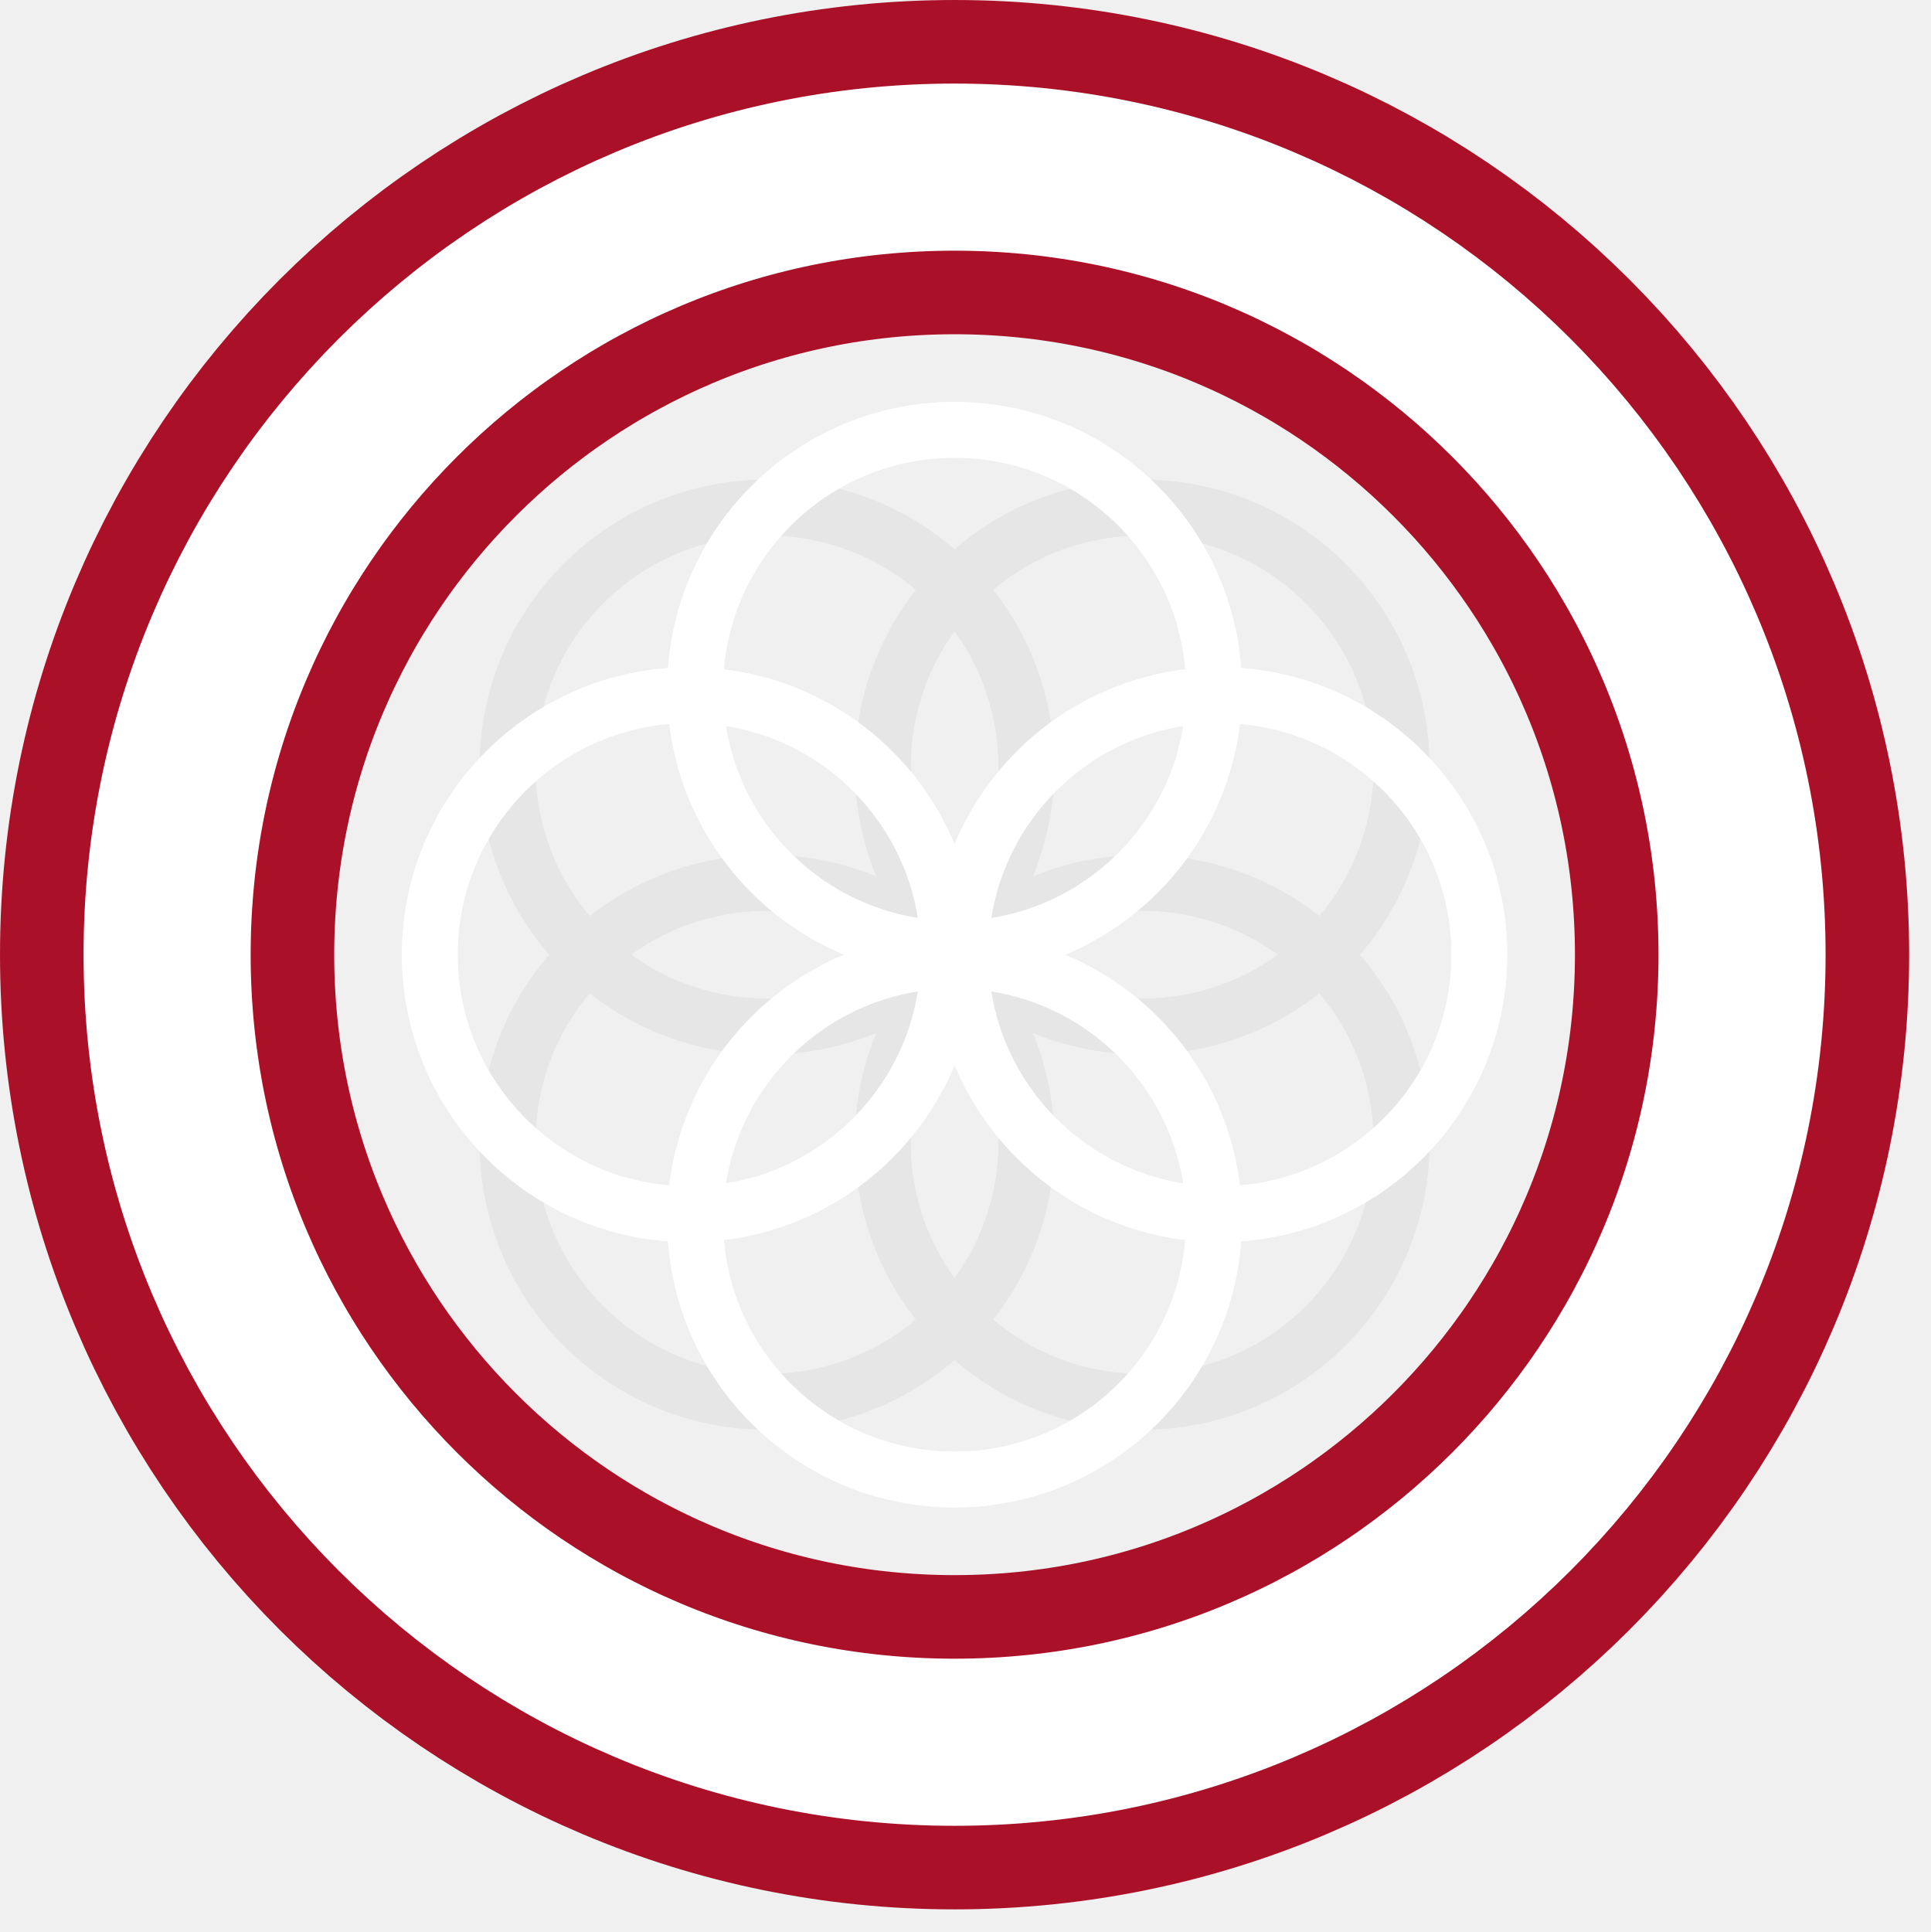
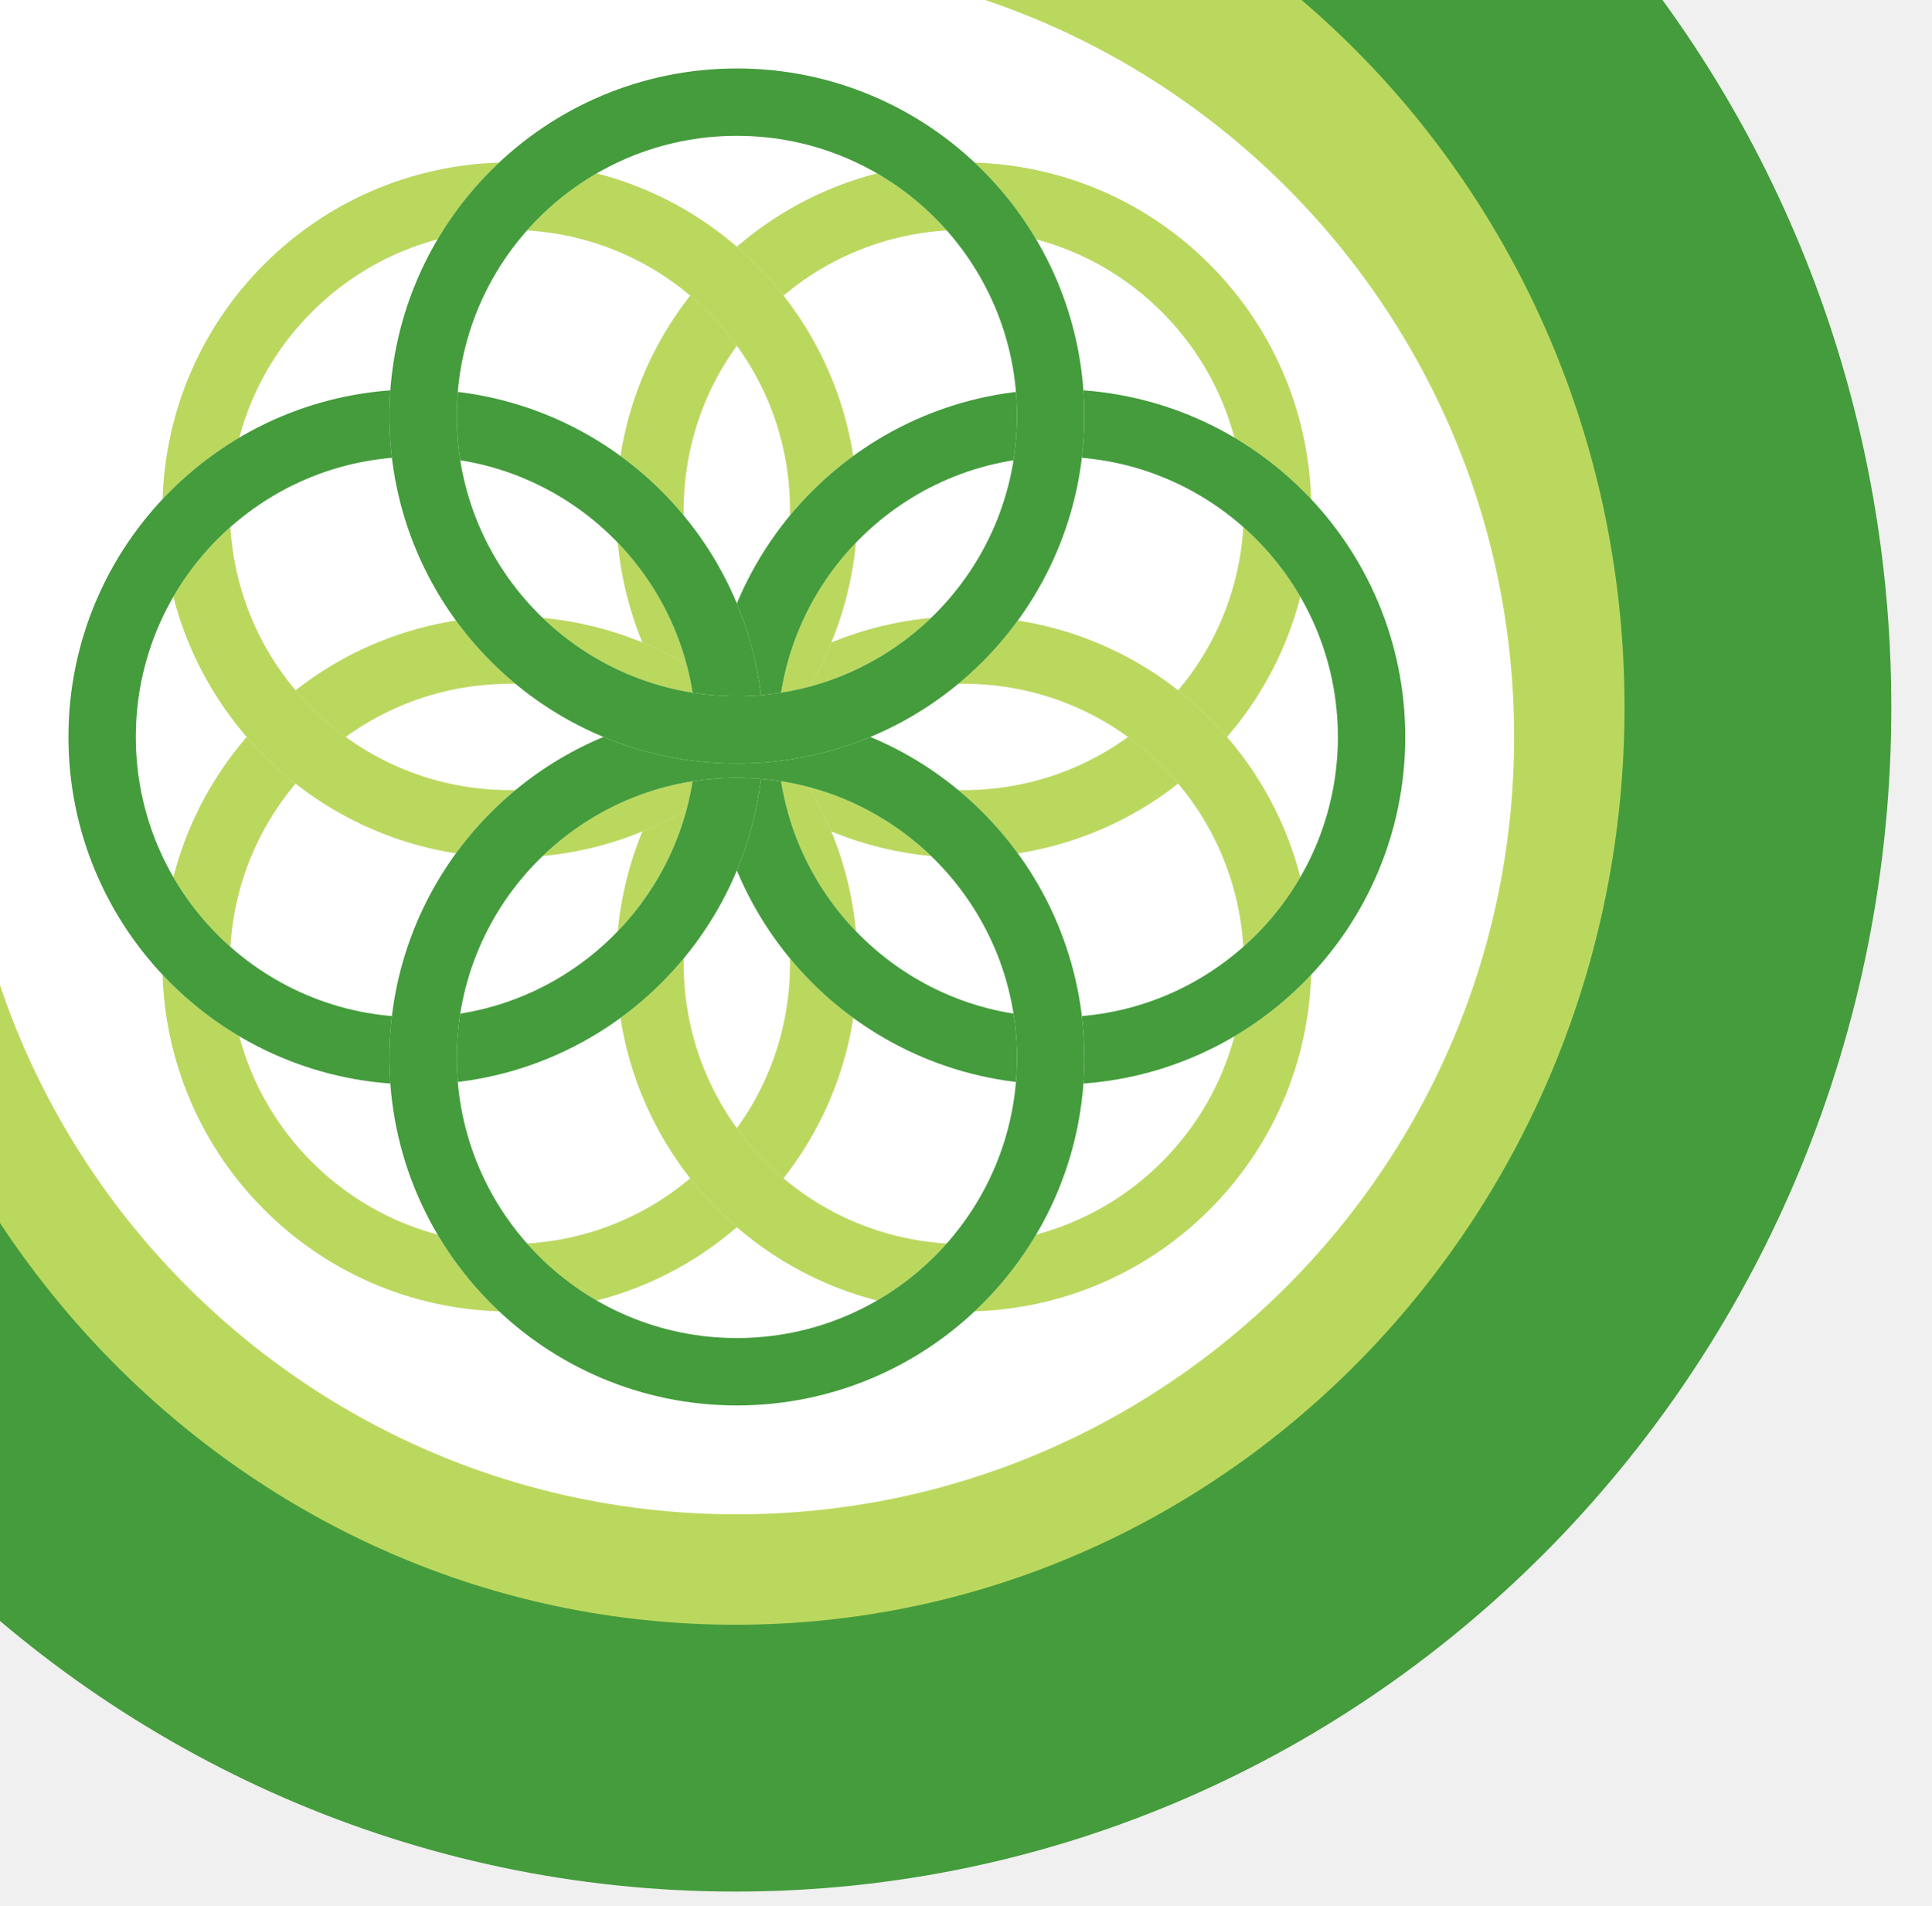
- <svg xmlns="http://www.w3.org/2000/svg" version="1.1" width="86.667" height="86.704" viewBox="0,0,86.667,86.704">
-   <g transform="translate(-197.1557,-137.1557)">
-     <g data-paper-data="{&quot;isPaintingLayer&quot;:true}" fill="none" fill-rule="nonzero" stroke-linecap="butt" stroke-linejoin="miter" stroke-miterlimit="10" stroke-dasharray="" stroke-dashoffset="0" style="mix-blend-mode: normal">
-       <g>
-         <path d="M240,144.656c19.52,0 35.344,15.824 35.344,35.344c0,19.52 -15.824,35.344 -35.344,35.344c-19.52,0 -35.344,-15.824 -35.344,-35.344c0,-19.52 15.824,-35.344 35.344,-35.344z" stroke="#aa1028" stroke-width="15" />
-         <path d="M240,144.656c19.52,0 35.344,15.824 35.344,35.344c0,19.52 -15.824,35.344 -35.344,35.344c-19.52,0 -35.344,-15.824 -35.344,-35.344c0,-19.52 15.824,-35.344 35.344,-35.344z" stroke="#ffffff" stroke-width="7.5" />
-       </g>
-       <path d="M275.054,223.86v-8.769h8.769v8.769z" stroke="none" stroke-width="0" />
-       <g stroke="#e6e6e6" stroke-width="2.5">
-         <g>
-           <path d="M240.186,163.345c4.548,-4.548 11.921,-4.548 16.469,0c4.548,4.548 4.548,11.921 0,16.469c-4.548,4.548 -11.921,4.548 -16.469,0c-4.548,-4.548 -4.548,-11.921 0,-16.469z" />
-           <path d="M240.186,163.345c4.548,-4.548 11.921,-4.548 16.469,0c4.548,4.548 4.548,11.921 0,16.469c-4.548,4.548 -11.921,4.548 -16.469,0c-4.548,-4.548 -4.548,-11.921 0,-16.469z" />
-           <path d="M223.345,180.186c4.548,-4.548 11.921,-4.548 16.469,0c4.548,4.548 4.548,11.921 0,16.469c-4.548,4.548 -11.921,4.548 -16.469,0c-4.548,-4.548 -4.548,-11.921 0,-16.469z" />
-           <path d="M223.345,180.186c4.548,-4.548 11.921,-4.548 16.469,0c4.548,4.548 4.548,11.921 0,16.469c-4.548,4.548 -11.921,4.548 -16.469,0c-4.548,-4.548 -4.548,-11.921 0,-16.469z" />
-         </g>
-         <g>
-           <path d="M256.655,180.187c4.548,4.548 4.548,11.921 -0,16.469c-4.548,4.548 -11.921,4.548 -16.469,0c-4.548,-4.548 -4.548,-11.921 0,-16.469c4.548,-4.548 11.921,-4.548 16.469,0z" />
-           <path d="M256.655,180.187c4.548,4.548 4.548,11.921 -0,16.469c-4.548,4.548 -11.921,4.548 -16.469,0c-4.548,-4.548 -4.548,-11.921 0,-16.469c4.548,-4.548 11.921,-4.548 16.469,0z" />
-           <path d="M239.814,163.345c4.548,4.548 4.548,11.921 -0,16.469c-4.548,4.548 -11.921,4.548 -16.469,0c-4.548,-4.548 -4.548,-11.921 0,-16.469c4.548,-4.548 11.921,-4.548 16.469,0z" />
-           <path d="M239.814,163.345c4.548,4.548 4.548,11.921 -0,16.469c-4.548,4.548 -11.921,4.548 -16.469,0c-4.548,-4.548 -4.548,-11.921 0,-16.469c4.548,-4.548 11.921,-4.548 16.469,0z" />
-         </g>
-       </g>
-       <g stroke="#ffffff" stroke-width="2.5">
-         <g>
-           <path d="M251.909,168.355c6.432,0 11.645,5.214 11.645,11.645c0,6.432 -5.214,11.645 -11.645,11.645c-6.432,0 -11.645,-5.214 -11.645,-11.645c0,-6.432 5.214,-11.645 11.645,-11.645z" />
-           <path d="M251.909,168.355c6.432,0 11.645,5.214 11.645,11.645c0,6.432 -5.214,11.645 -11.645,11.645c-6.432,0 -11.645,-5.214 -11.645,-11.645c0,-6.432 5.214,-11.645 11.645,-11.645z" />
-           <path d="M228.091,168.355c6.432,0 11.645,5.214 11.645,11.645c0,6.432 -5.214,11.645 -11.645,11.645c-6.432,0 -11.645,-5.214 -11.645,-11.645c0,-6.432 5.214,-11.645 11.645,-11.645z" />
-           <path d="M228.091,168.355c6.432,0 11.645,5.214 11.645,11.645c0,6.432 -5.214,11.645 -11.645,11.645c-6.432,0 -11.645,-5.214 -11.645,-11.645c0,-6.432 5.214,-11.645 11.645,-11.645z" />
-         </g>
-         <g>
-           <path d="M251.645,191.909c0,6.432 -5.214,11.645 -11.645,11.645c-6.432,0 -11.645,-5.214 -11.645,-11.645c0,-6.432 5.214,-11.645 11.645,-11.645c6.432,0 11.645,5.214 11.645,11.645z" />
-           <path d="M251.645,191.909c0,6.432 -5.214,11.645 -11.645,11.645c-6.432,0 -11.645,-5.214 -11.645,-11.645c0,-6.432 5.214,-11.645 11.645,-11.645c6.432,0 11.645,5.214 11.645,11.645z" />
-           <path d="M251.645,168.091c0,6.432 -5.214,11.645 -11.645,11.645c-6.432,0 -11.645,-5.214 -11.645,-11.645c0,-6.432 5.214,-11.645 11.645,-11.645c6.432,0 11.645,5.214 11.645,11.645z" />
-           <path d="M251.645,168.091c0,6.432 -5.214,11.645 -11.645,11.645c-6.432,0 -11.645,-5.214 -11.645,-11.645c0,-6.432 5.214,-11.645 11.645,-11.645c6.432,0 11.645,5.214 11.645,11.645z" />
-         </g>
-       </g>
-     </g>
-   </g>
+ <svg xmlns="http://www.w3.org/2000/svg" version="1.1" width="71.667" height="70.704" viewBox="0 0 71.667 70.704" id="svg58">
+   <defs id="defs62" />
+   <path d="m 27.344,-8 c 19.52,0 35.344,15.824 35.344,35.344 0,19.52 -15.824,35.344 -35.344,35.344 C 7.824,62.689 -8,46.864 -8,27.344 -8,-106.996 -72.229,-8 27.344,-8 Z" stroke="#aa1028" stroke-width="15" id="path2" style="mix-blend-mode:normal;fill:#ffffff;fill-opacity:1;fill-rule:nonzero;stroke:#bbd85e;stroke-linecap:butt;stroke-linejoin:miter;stroke-miterlimit:10;stroke-dasharray:none;stroke-dashoffset:0;stroke-opacity:1;stroke-width:13" />
+   <path d="m 27.293,-12.74 c 20.955,0 37.943,17.455 37.943,38.988 0,21.532 -16.988,38.988 -37.943,38.988 -20.955,0 -37.943,-17.455 -37.943,-38.988 0,-90.5 -107.529,-38.988 37.943,-38.988 z" stroke="#ffffff" stroke-width="7.5" id="path4" style="mix-blend-mode:normal;fill:none;fill-rule:nonzero;stroke:#449c3c;stroke-width:9.9;stroke-linecap:butt;stroke-linejoin:miter;stroke-miterlimit:10;stroke-dasharray:none;stroke-dashoffset:0;stroke-opacity:1" />
+   <path d="m 62.398,71.204 v -8.769 h 8.769 v 8.769 z" stroke="none" stroke-width="0" id="path8" style="mix-blend-mode:normal;fill:none;fill-rule:nonzero;stroke-linecap:butt;stroke-linejoin:miter;stroke-miterlimit:10;stroke-dasharray:none;stroke-dashoffset:0" />
+   <path d="m 27.531,10.689 c 4.548,-4.548 11.921,-4.548 16.469,1e-5 4.548,4.548 4.548,11.921 1e-5,16.469 -4.548,4.548 -11.921,4.548 -16.469,0 -4.548,-4.548 -4.548,-11.921 0,-16.469 z" id="path10" style="mix-blend-mode:normal;fill:none;fill-rule:nonzero;stroke:#e6e6e6;stroke-width:2.5;stroke-linecap:butt;stroke-linejoin:miter;stroke-miterlimit:10;stroke-dasharray:none;stroke-dashoffset:0" />
+   <path d="m 27.531,10.689 c 4.548,-4.548 11.921,-4.548 16.469,1e-5 4.548,4.548 4.548,11.921 1e-5,16.469 -4.548,4.548 -11.921,4.548 -16.469,0 -4.548,-4.548 -4.548,-11.921 0,-16.469 z" id="path12" style="mix-blend-mode:normal;fill:none;fill-rule:nonzero;stroke:#bbd85e;stroke-width:2.5;stroke-linecap:butt;stroke-linejoin:miter;stroke-miterlimit:10;stroke-dasharray:none;stroke-dashoffset:0;stroke-opacity:1" />
+   <path d="m 10.689,27.531 c 4.548,-4.548 11.921,-4.548 16.469,10e-6 4.548,4.548 4.548,11.921 10e-6,16.469 -4.548,4.548 -11.921,4.548 -16.469,0 -4.548,-4.548 -4.548,-11.921 0,-16.469 z" id="path14" style="mix-blend-mode:normal;fill:none;fill-rule:nonzero;stroke:#e6e6e6;stroke-width:2.5;stroke-linecap:butt;stroke-linejoin:miter;stroke-miterlimit:10;stroke-dasharray:none;stroke-dashoffset:0" />
+   <path d="m 10.689,27.531 c 4.548,-4.548 11.921,-4.548 16.469,10e-6 4.548,4.548 4.548,11.921 10e-6,16.469 -4.548,4.548 -11.921,4.548 -16.469,0 -4.548,-4.548 -4.548,-11.921 0,-16.469 z" id="path16" style="mix-blend-mode:normal;fill:none;fill-rule:nonzero;stroke:#bbd85e;stroke-width:2.5;stroke-linecap:butt;stroke-linejoin:miter;stroke-miterlimit:10;stroke-dasharray:none;stroke-dashoffset:0;stroke-opacity:1" />
+   <path d="m 44,27.531 c 4.548,4.548 4.548,11.921 -1e-5,16.469 -4.548,4.548 -11.921,4.548 -16.469,10e-6 -4.548,-4.548 -4.548,-11.921 0,-16.469 4.548,-4.548 11.921,-4.548 16.469,0 z" id="path20" style="mix-blend-mode:normal;fill:none;fill-rule:nonzero;stroke:#e6e6e6;stroke-width:2.5;stroke-linecap:butt;stroke-linejoin:miter;stroke-miterlimit:10;stroke-dasharray:none;stroke-dashoffset:0" />
+   <path d="m 44,27.531 c 4.548,4.548 4.548,11.921 -1e-5,16.469 -4.548,4.548 -11.921,4.548 -16.469,10e-6 -4.548,-4.548 -4.548,-11.921 0,-16.469 4.548,-4.548 11.921,-4.548 16.469,0 z" id="path22" style="mix-blend-mode:normal;fill:none;fill-rule:nonzero;stroke:#bbd85e;stroke-width:2.5;stroke-linecap:butt;stroke-linejoin:miter;stroke-miterlimit:10;stroke-dasharray:none;stroke-dashoffset:0;stroke-opacity:1" />
+   <path d="m 27.158,10.689 c 4.548,4.548 4.548,11.921 -10e-6,16.469 -4.548,4.548 -11.921,4.548 -16.469,10e-6 -4.548,-4.548 -4.548,-11.921 0,-16.469 4.548,-4.548 11.921,-4.548 16.469,0 z" id="path24" style="mix-blend-mode:normal;fill:none;fill-rule:nonzero;stroke:#e6e6e6;stroke-width:2.5;stroke-linecap:butt;stroke-linejoin:miter;stroke-miterlimit:10;stroke-dasharray:none;stroke-dashoffset:0" />
+   <path d="m 27.158,10.689 c 4.548,4.548 4.548,11.921 -10e-6,16.469 -4.548,4.548 -11.921,4.548 -16.469,10e-6 -4.548,-4.548 -4.548,-11.921 0,-16.469 4.548,-4.548 11.921,-4.548 16.469,0 z" id="path26" style="mix-blend-mode:normal;fill:none;fill-rule:nonzero;stroke:#bbd85e;stroke-width:2.5;stroke-linecap:butt;stroke-linejoin:miter;stroke-miterlimit:10;stroke-dasharray:none;stroke-dashoffset:0;stroke-opacity:1" />
+   <path d="m 39.253,15.699 c 6.432,0 11.645,5.214 11.645,11.645 0,6.432 -5.214,11.645 -11.645,11.645 -6.432,0 -11.645,-5.214 -11.645,-11.645 0,-6.432 5.214,-11.645 11.645,-11.645 z" id="path32" style="mix-blend-mode:normal;fill:none;fill-rule:nonzero;stroke:#ffffff;stroke-width:2.5;stroke-linecap:butt;stroke-linejoin:miter;stroke-miterlimit:10;stroke-dasharray:none;stroke-dashoffset:0" />
+   <path d="m 39.253,15.699 c 6.432,0 11.645,5.214 11.645,11.645 0,6.432 -5.214,11.645 -11.645,11.645 -6.432,0 -11.645,-5.214 -11.645,-11.645 0,-6.432 5.214,-11.645 11.645,-11.645 z" id="path34" style="mix-blend-mode:normal;fill:none;fill-rule:nonzero;stroke:#449c3c;stroke-width:2.5;stroke-linecap:butt;stroke-linejoin:miter;stroke-miterlimit:10;stroke-dasharray:none;stroke-dashoffset:0;stroke-opacity:1" />
+   <path d="m 15.435,15.699 c 6.432,0 11.645,5.214 11.645,11.645 0,6.432 -5.214,11.645 -11.645,11.645 -6.432,0 -11.645,-5.214 -11.645,-11.645 0,-6.432 5.214,-11.645 11.645,-11.645 z" id="path36" style="mix-blend-mode:normal;fill:none;fill-rule:nonzero;stroke:#ffffff;stroke-width:2.5;stroke-linecap:butt;stroke-linejoin:miter;stroke-miterlimit:10;stroke-dasharray:none;stroke-dashoffset:0" />
+   <path d="m 15.435,15.699 c 6.432,0 11.645,5.214 11.645,11.645 0,6.432 -5.214,11.645 -11.645,11.645 -6.432,0 -11.645,-5.214 -11.645,-11.645 0,-6.432 5.214,-11.645 11.645,-11.645 z" id="path38" style="mix-blend-mode:normal;fill:none;fill-rule:nonzero;stroke:#449c3c;stroke-width:2.5;stroke-linecap:butt;stroke-linejoin:miter;stroke-miterlimit:10;stroke-dasharray:none;stroke-dashoffset:0;stroke-opacity:1" />
+   <path d="m 38.99,39.253 c 0,6.432 -5.214,11.645 -11.645,11.645 -6.432,0 -11.645,-5.214 -11.645,-11.645 0,-6.432 5.214,-11.645 11.645,-11.645 6.432,0 11.645,5.214 11.645,11.645 z" id="path42" style="mix-blend-mode:normal;fill:none;fill-rule:nonzero;stroke:#ffffff;stroke-width:2.5;stroke-linecap:butt;stroke-linejoin:miter;stroke-miterlimit:10;stroke-dasharray:none;stroke-dashoffset:0" />
+   <path d="m 38.99,39.253 c 0,6.432 -5.214,11.645 -11.645,11.645 -6.432,0 -11.645,-5.214 -11.645,-11.645 0,-6.432 5.214,-11.645 11.645,-11.645 6.432,0 11.645,5.214 11.645,11.645 z" id="path44" style="mix-blend-mode:normal;fill:none;fill-rule:nonzero;stroke:#449c3c;stroke-width:2.5;stroke-linecap:butt;stroke-linejoin:miter;stroke-miterlimit:10;stroke-dasharray:none;stroke-dashoffset:0;stroke-opacity:1" />
+   <path d="m 38.99,15.435 c 0,6.432 -5.214,11.645 -11.645,11.645 -6.432,0 -11.645,-5.214 -11.645,-11.645 0,-6.432 5.214,-11.645 11.645,-11.645 6.432,0 11.645,5.214 11.645,11.645 z" id="path46" style="mix-blend-mode:normal;fill:none;fill-rule:nonzero;stroke:#ffffff;stroke-width:2.5;stroke-linecap:butt;stroke-linejoin:miter;stroke-miterlimit:10;stroke-dasharray:none;stroke-dashoffset:0" />
+   <path d="m 38.99,15.435 c 0,6.432 -5.214,11.645 -11.645,11.645 -6.432,0 -11.645,-5.214 -11.645,-11.645 0,-6.432 5.214,-11.645 11.645,-11.645 6.432,0 11.645,5.214 11.645,11.645 z" id="path48" style="mix-blend-mode:normal;fill:none;fill-rule:nonzero;stroke:#449c3c;stroke-width:2.5;stroke-linecap:butt;stroke-linejoin:miter;stroke-miterlimit:10;stroke-dasharray:none;stroke-dashoffset:0;stroke-opacity:1" />
</svg>
